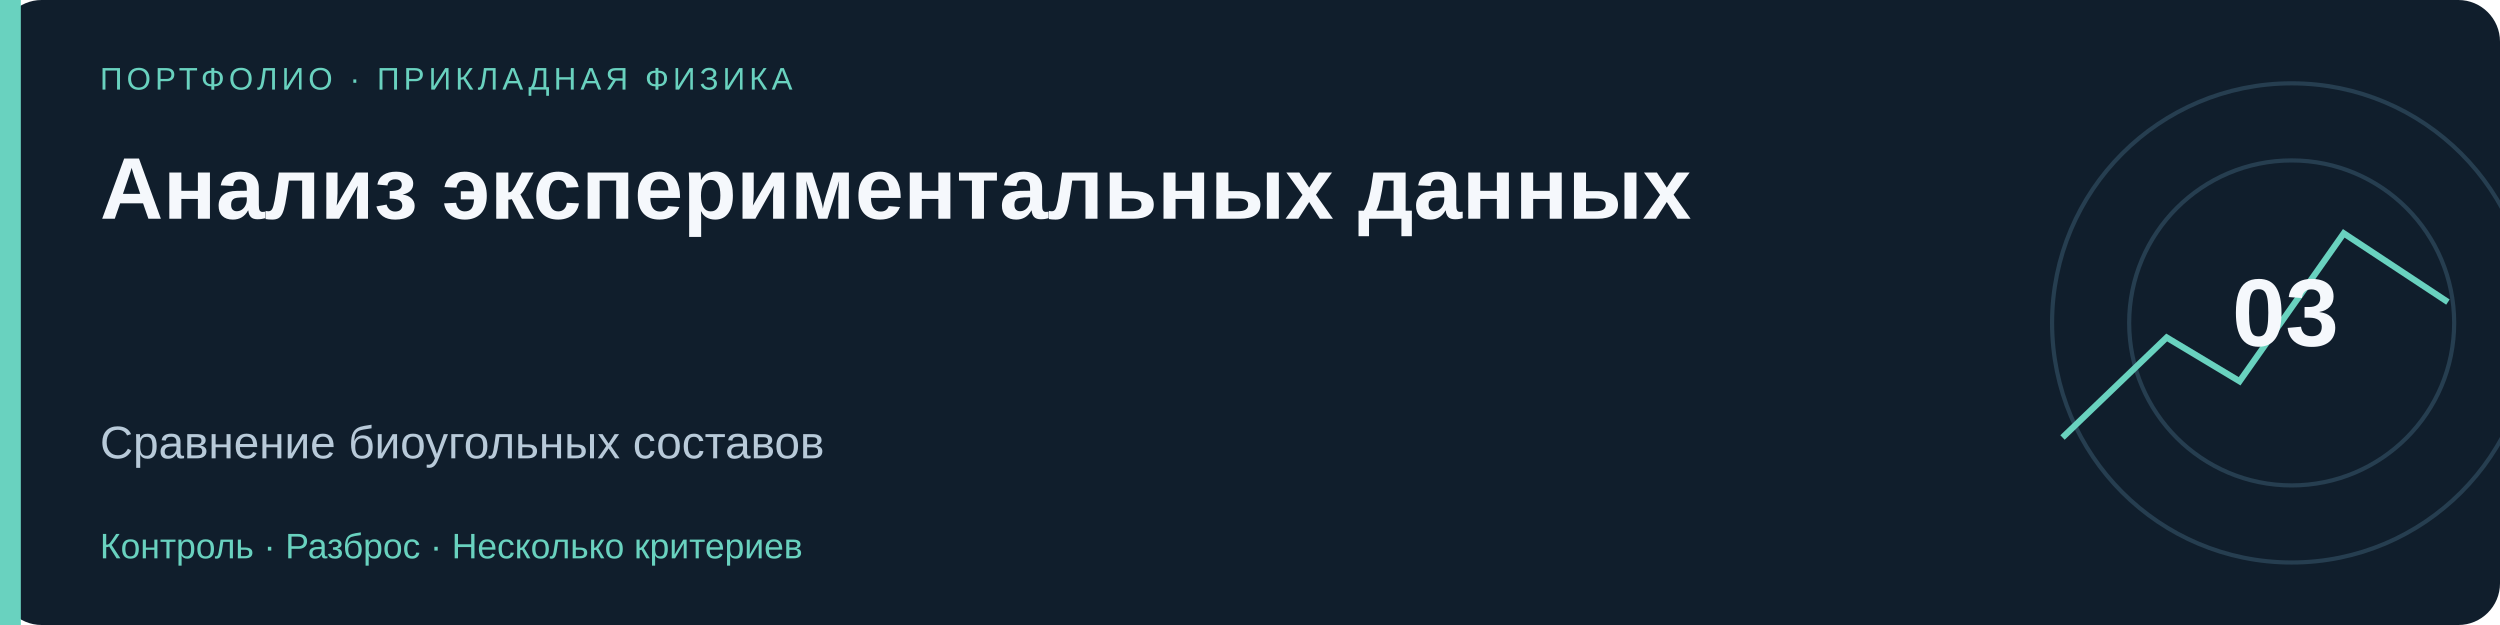
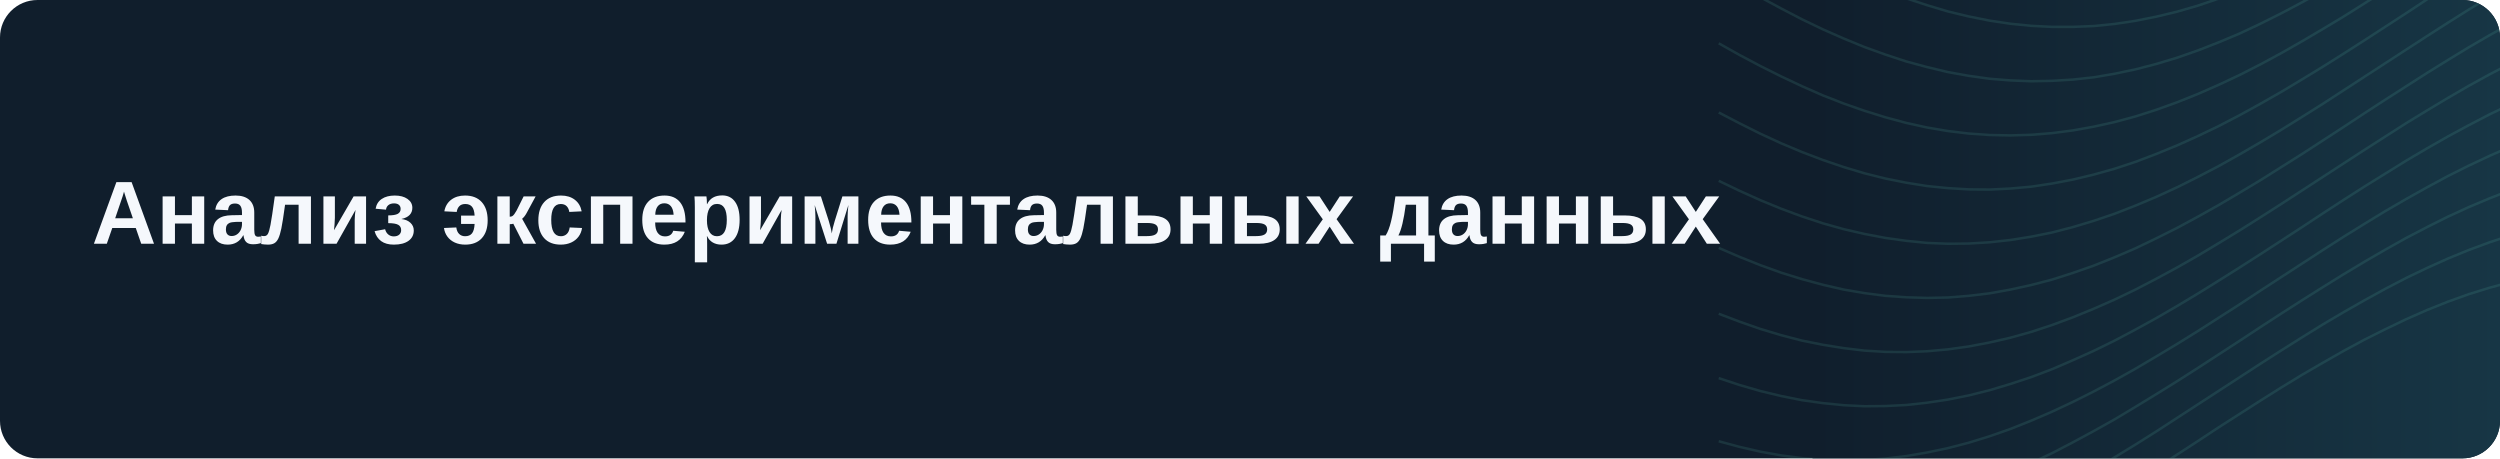
- <svg xmlns="http://www.w3.org/2000/svg" width="1200" height="300" viewBox="0 0 1200 300">
-   <rect width="1200" height="300" rx="20" fill="#101e2c" />
-   <rect x="0" y="0" width="10" height="300" fill="#69d2bf" />
-   <circle cx="1100" cy="155" r="115" fill="none" stroke="#263e50" stroke-width="2" />
-   <circle cx="1100" cy="155" r="78" fill="none" stroke="#263e50" stroke-width="2" />
-   <path d="M990 210L1040 162L1075 183L1125 112L1175 145" fill="none" stroke="#69d2bf" stroke-width="3" />
-   <g font-family="Arial,DejaVu Sans,sans-serif">
-     <text x="48" y="43" fill="#69d2bf" font-size="15" letter-spacing="2">ПОРТФОЛИО · ПРИКЛАДНАЯ ФИЗИКА</text>
-     <text x="48" y="105" fill="#f5f8fc" font-size="42" font-weight="700">Анализ экспериментальных данных</text>
-     <text x="48" y="220" fill="#b8cad9" font-size="22">Сравнение биоугольных составов</text>
-     <text x="48" y="268" fill="#69d2bf" font-size="17">Контроль  ·  Разброс  ·  Несколько критериев</text>
-     <text x="1097" y="166" fill="#f5f8fc" text-anchor="middle" font-size="46" font-weight="700">03</text>
+ <svg xmlns="http://www.w3.org/2000/svg" width="1200" height="220" viewBox="0 0 1200 220">
+   <rect width="1200" height="220" rx="18" fill="#101e2c" />
+   <defs>
+     <clipPath id="bounds">
+       <rect width="1200" height="220" rx="18" />
+     </clipPath>
+     <linearGradient id="shade">
+       <stop stop-color="#101e2c" />
+       <stop offset="1" stop-color="#173645" />
+     </linearGradient>
+   </defs>
+   <g clip-path="url(#bounds)">
+     <rect x="870" width="330" height="220" fill="url(#shade)" />
+     <path d="M825.0,-150.0 L835.0,-143.5 L845.0,-137.0 L855.0,-130.6 L865.0,-124.3 L875.0,-118.1 L885.0,-112.1 L895.0,-106.4 L905.0,-100.9 L915.0,-95.7 L925.0,-90.9 L935.0,-86.4 L945.0,-82.2 L955.0,-78.5 L965.0,-75.2 L975.0,-72.3 L985.0,-69.9 L995.0,-67.9 L1005.0,-66.5 L1015.0,-65.5 L1025.0,-65.0 L1035.0,-65.1 L1045.0,-65.6 L1055.0,-66.7 L1065.0,-68.2 L1075.0,-70.2 L1085.0,-72.7 L1095.0,-75.7 L1105.0,-79.0 L1115.0,-82.8 L1125.0,-87.1 L1135.0,-91.6 L1145.0,-96.5 L1155.0,-101.8 L1165.0,-107.3 L1175.0,-113.1 L1185.0,-119.1 L1195.0,-125.3 L1205.0,-131.6 L1215.0,-138.0 L1225.0,-144.5 L1235.0,-151.0 L1245.0,-157.6 L1255.0,-164.1 L1265.0,-170.5" fill="none" stroke="#69d2bf" stroke-opacity="0.13" stroke-width="1.2" />
+     <path d="M825.0,-115.5 L835.0,-109.0 L845.0,-102.7 L855.0,-96.4 L865.0,-90.3 L875.0,-84.4 L885.0,-78.7 L895.0,-73.3 L905.0,-68.2 L915.0,-63.5 L925.0,-59.1 L935.0,-55.1 L945.0,-51.4 L955.0,-48.2 L965.0,-45.5 L975.0,-43.2 L985.0,-41.4 L995.0,-40.1 L1005.0,-39.3 L1015.0,-39.0 L1025.0,-39.2 L1035.0,-39.9 L1045.0,-41.1 L1055.0,-42.8 L1065.0,-44.9 L1075.0,-47.5 L1085.0,-50.6 L1095.0,-54.1 L1105.0,-58.1 L1115.0,-62.4 L1125.0,-67.1 L1135.0,-72.1 L1145.0,-77.4 L1155.0,-83.0 L1165.0,-88.9 L1175.0,-94.9 L1185.0,-101.1 L1195.0,-107.5 L1205.0,-113.9 L1215.0,-120.5 L1225.0,-127.0 L1235.0,-133.5 L1245.0,-140.0 L1255.0,-146.4 L1265.0,-152.6" fill="none" stroke="#69d2bf" stroke-opacity="0.13" stroke-width="1.2" />
+     <path d="M825.0,-81.1 L835.0,-74.8 L845.0,-68.5 L855.0,-62.5 L865.0,-56.7 L875.0,-51.1 L885.0,-45.8 L895.0,-40.8 L905.0,-36.1 L915.0,-31.8 L925.0,-27.9 L935.0,-24.4 L945.0,-21.4 L955.0,-18.8 L965.0,-16.6 L975.0,-15.0 L985.0,-13.8 L995.0,-13.2 L1005.0,-13.0 L1015.0,-13.3 L1025.0,-14.2 L1035.0,-15.5 L1045.0,-17.4 L1055.0,-19.7 L1065.0,-22.4 L1075.0,-25.6 L1085.0,-29.3 L1095.0,-33.3 L1105.0,-37.8 L1115.0,-42.5 L1125.0,-47.7 L1135.0,-53.1 L1145.0,-58.7 L1155.0,-64.7 L1165.0,-70.8 L1175.0,-77.0 L1185.0,-83.4 L1195.0,-89.9 L1205.0,-96.4 L1215.0,-103.0 L1225.0,-109.5 L1235.0,-115.9 L1245.0,-122.2 L1255.0,-128.4 L1265.0,-134.4" fill="none" stroke="#69d2bf" stroke-opacity="0.13" stroke-width="1.2" />
+     <path d="M825.0,-46.9 L835.0,-40.7 L845.0,-34.7 L855.0,-29.0 L865.0,-23.5 L875.0,-18.2 L885.0,-13.3 L895.0,-8.8 L905.0,-4.6 L915.0,-0.8 L925.0,2.5 L935.0,5.5 L945.0,7.9 L955.0,9.9 L965.0,11.4 L975.0,12.4 L985.0,12.9 L995.0,12.9 L1005.0,12.5 L1015.0,11.5 L1025.0,10.0 L1035.0,8.0 L1045.0,5.6 L1055.0,2.7 L1065.0,-0.7 L1075.0,-4.5 L1085.0,-8.6 L1095.0,-13.2 L1105.0,-18.0 L1115.0,-23.2 L1125.0,-28.7 L1135.0,-34.5 L1145.0,-40.5 L1155.0,-46.6 L1165.0,-52.9 L1175.0,-59.4 L1185.0,-65.9 L1195.0,-72.4 L1205.0,-78.9 L1215.0,-85.4 L1225.0,-91.8 L1235.0,-98.1 L1245.0,-104.3 L1255.0,-110.2 L1265.0,-115.9" fill="none" stroke="#69d2bf" stroke-opacity="0.13" stroke-width="1.2" />
+     <path d="M825.0,-12.9 L835.0,-7.0 L845.0,-1.3 L855.0,4.1 L865.0,9.3 L875.0,14.1 L885.0,18.5 L895.0,22.6 L905.0,26.2 L915.0,29.5 L925.0,32.2 L935.0,34.6 L945.0,36.4 L955.0,37.8 L965.0,38.6 L975.0,39.0 L985.0,38.8 L995.0,38.2 L1005.0,37.1 L1015.0,35.4 L1025.0,33.3 L1035.0,30.7 L1045.0,27.7 L1055.0,24.2 L1065.0,20.3 L1075.0,16.1 L1085.0,11.4 L1095.0,6.4 L1105.0,1.1 L1115.0,-4.4 L1125.0,-10.3 L1135.0,-16.3 L1145.0,-22.5 L1155.0,-28.9 L1165.0,-35.3 L1175.0,-41.8 L1185.0,-48.3 L1195.0,-54.9 L1205.0,-61.3 L1215.0,-67.7 L1225.0,-74.0 L1235.0,-80.1 L1245.0,-85.9 L1255.0,-91.6 L1265.0,-97.0" fill="none" stroke="#69d2bf" stroke-opacity="0.13" stroke-width="1.2" />
+     <path d="M825.0,20.8 L835.0,26.4 L845.0,31.7 L855.0,36.7 L865.0,41.4 L875.0,45.8 L885.0,49.7 L895.0,53.2 L905.0,56.3 L915.0,59.0 L925.0,61.2 L935.0,62.9 L945.0,64.1 L955.0,64.8 L965.0,65.0 L975.0,64.7 L985.0,63.9 L995.0,62.6 L1005.0,60.8 L1015.0,58.6 L1025.0,55.9 L1035.0,52.7 L1045.0,49.1 L1055.0,45.1 L1065.0,40.7 L1075.0,36.0 L1085.0,30.9 L1095.0,25.5 L1105.0,19.8 L1115.0,13.9 L1125.0,7.9 L1135.0,1.6 L1145.0,-4.8 L1155.0,-11.2 L1165.0,-17.8 L1175.0,-24.3 L1185.0,-30.8 L1195.0,-37.3 L1205.0,-43.6 L1215.0,-49.8 L1225.0,-55.8 L1235.0,-61.7 L1245.0,-67.2 L1255.0,-72.5 L1265.0,-77.5" fill="none" stroke="#69d2bf" stroke-opacity="0.13" stroke-width="1.2" />
+     <path d="M825.0,54.0 L835.0,59.2 L845.0,64.2 L855.0,68.8 L865.0,73.0 L875.0,76.8 L885.0,80.2 L895.0,83.2 L905.0,85.7 L915.0,87.7 L925.0,89.3 L935.0,90.3 L945.0,90.9 L955.0,91.0 L965.0,90.5 L975.0,89.6 L985.0,88.1 L995.0,86.2 L1005.0,83.8 L1015.0,81.0 L1025.0,77.7 L1035.0,73.9 L1045.0,69.8 L1055.0,65.3 L1065.0,60.5 L1075.0,55.3 L1085.0,49.8 L1095.0,44.1 L1105.0,38.1 L1115.0,32.0 L1125.0,25.7 L1135.0,19.3 L1145.0,12.8 L1155.0,6.3 L1165.0,-0.3 L1175.0,-6.8 L1185.0,-13.2 L1195.0,-19.5 L1205.0,-25.6 L1215.0,-31.6 L1225.0,-37.4 L1235.0,-42.9 L1245.0,-48.1 L1255.0,-52.9 L1265.0,-57.5" fill="none" stroke="#69d2bf" stroke-opacity="0.13" stroke-width="1.2" />
+     <path d="M825.0,86.8 L835.0,91.6 L845.0,96.1 L855.0,100.2 L865.0,103.9 L875.0,107.2 L885.0,110.0 L895.0,112.3 L905.0,114.2 L915.0,115.6 L925.0,116.6 L935.0,117.0 L945.0,116.9 L955.0,116.3 L965.0,115.2 L975.0,113.6 L985.0,111.6 L995.0,109.0 L1005.0,106.0 L1015.0,102.6 L1025.0,98.7 L1035.0,94.5 L1045.0,89.9 L1055.0,84.9 L1065.0,79.7 L1075.0,74.1 L1085.0,68.3 L1095.0,62.3 L1105.0,56.1 L1115.0,49.8 L1125.0,43.3 L1135.0,36.8 L1145.0,30.3 L1155.0,23.8 L1165.0,17.3 L1175.0,10.9 L1185.0,4.6 L1195.0,-1.5 L1205.0,-7.4 L1215.0,-13.0 L1225.0,-18.4 L1235.0,-23.6 L1245.0,-28.3 L1255.0,-32.8 L1265.0,-36.8" fill="none" stroke="#69d2bf" stroke-opacity="0.13" stroke-width="1.2" />
+     <path d="M825.0,119.0 L835.0,123.3 L845.0,127.3 L855.0,130.9 L865.0,134.0 L875.0,136.7 L885.0,139.0 L895.0,140.7 L905.0,142.0 L915.0,142.7 L925.0,143.0 L935.0,142.8 L945.0,142.0 L955.0,140.8 L965.0,139.0 L975.0,136.8 L985.0,134.2 L995.0,131.0 L1005.0,127.5 L1015.0,123.5 L1025.0,119.2 L1035.0,114.4 L1045.0,109.4 L1055.0,104.0 L1065.0,98.4 L1075.0,92.5 L1085.0,86.5 L1095.0,80.2 L1105.0,73.9 L1115.0,67.4 L1125.0,60.9 L1135.0,54.3 L1145.0,47.8 L1155.0,41.4 L1165.0,35.0 L1175.0,28.8 L1185.0,22.7 L1195.0,16.9 L1205.0,11.3 L1215.0,6.0 L1225.0,1.0 L1235.0,-3.7 L1245.0,-8.0 L1255.0,-11.9 L1265.0,-15.4" fill="none" stroke="#69d2bf" stroke-opacity="0.13" stroke-width="1.2" />
+     <path d="M825.0,150.6 L835.0,154.4 L845.0,157.9 L855.0,160.9 L865.0,163.5 L875.0,165.5 L885.0,167.1 L895.0,168.3 L905.0,168.9 L915.0,169.0 L925.0,168.6 L935.0,167.7 L945.0,166.3 L955.0,164.4 L965.0,162.1 L975.0,159.3 L985.0,156.0 L995.0,152.3 L1005.0,148.2 L1015.0,143.8 L1025.0,139.0 L1035.0,133.8 L1045.0,128.4 L1055.0,122.7 L1065.0,116.7 L1075.0,110.6 L1085.0,104.3 L1095.0,97.9 L1105.0,91.4 L1115.0,84.9 L1125.0,78.4 L1135.0,71.9 L1145.0,65.5 L1155.0,59.1 L1165.0,53.0 L1175.0,47.0 L1185.0,41.2 L1195.0,35.7 L1205.0,30.5 L1215.0,25.5 L1225.0,21.0 L1235.0,16.8 L1245.0,13.0 L1255.0,9.6 L1265.0,6.7" fill="none" stroke="#69d2bf" stroke-opacity="0.13" stroke-width="1.2" />
+     <path d="M825.0,181.5 L835.0,184.8 L845.0,187.7 L855.0,190.1 L865.0,192.1 L875.0,193.5 L885.0,194.5 L895.0,195.0 L905.0,194.9 L915.0,194.4 L925.0,193.3 L935.0,191.8 L945.0,189.8 L955.0,187.3 L965.0,184.3 L975.0,181.0 L985.0,177.2 L995.0,172.9 L1005.0,168.4 L1015.0,163.5 L1025.0,158.2 L1035.0,152.7 L1045.0,146.9 L1055.0,140.9 L1065.0,134.7 L1075.0,128.4 L1085.0,122.0 L1095.0,115.5 L1105.0,109.0 L1115.0,102.4 L1125.0,95.9 L1135.0,89.5 L1145.0,83.3 L1155.0,77.1 L1165.0,71.2 L1175.0,65.5 L1185.0,60.1 L1195.0,54.9 L1205.0,50.1 L1215.0,45.7 L1225.0,41.6 L1235.0,37.9 L1245.0,34.7 L1255.0,31.9 L1265.0,29.5" fill="none" stroke="#69d2bf" stroke-opacity="0.13" stroke-width="1.2" />
+     <path d="M825.0,211.8 L835.0,214.5 L845.0,216.8 L855.0,218.6 L865.0,219.9 L875.0,220.7 L885.0,221.0 L895.0,220.8 L905.0,220.1 L915.0,218.9 L925.0,217.2 L935.0,215.1 L945.0,212.5 L955.0,209.4 L965.0,205.9 L975.0,201.9 L985.0,197.6 L995.0,192.9 L1005.0,187.9 L1015.0,182.6 L1025.0,177.0 L1035.0,171.1 L1045.0,165.1 L1055.0,158.9 L1065.0,152.5 L1075.0,146.1 L1085.0,139.5 L1095.0,133.0 L1105.0,126.5 L1115.0,120.0 L1125.0,113.6 L1135.0,107.4 L1145.0,101.3 L1155.0,95.5 L1165.0,89.9 L1175.0,84.5 L1185.0,79.5 L1195.0,74.8 L1205.0,70.4 L1215.0,66.4 L1225.0,62.9 L1235.0,59.8 L1245.0,57.1 L1255.0,54.9 L1265.0,53.2" fill="none" stroke="#69d2bf" stroke-opacity="0.13" stroke-width="1.2" />
+     <path d="M825.0,241.2 L835.0,243.4 L845.0,245.0 L855.0,246.2 L865.0,246.8 L875.0,247.0 L885.0,246.7 L895.0,245.8 L905.0,244.5 L915.0,242.6 L925.0,240.3 L935.0,237.6 L945.0,234.4 L955.0,230.7 L965.0,226.7 L975.0,222.2 L985.0,217.5 L995.0,212.3 L1005.0,206.9 L1015.0,201.3 L1025.0,195.3 L1035.0,189.2 L1045.0,183.0 L1055.0,176.6 L1065.0,170.1 L1075.0,163.6 L1085.0,157.0 L1095.0,150.5 L1105.0,144.1 L1115.0,137.8 L1125.0,131.6 L1135.0,125.6 L1145.0,119.8 L1155.0,114.2 L1165.0,109.0 L1175.0,104.0 L1185.0,99.4 L1195.0,95.2 L1205.0,91.3 L1215.0,87.9 L1225.0,84.9 L1235.0,82.4 L1245.0,80.3 L1255.0,78.8 L1265.0,77.7" fill="none" stroke="#69d2bf" stroke-opacity="0.13" stroke-width="1.2" />
+     <path d="M825.0,269.9 L835.0,271.4 L845.0,272.4 L855.0,272.9 L865.0,272.9 L875.0,272.5 L885.0,271.5 L895.0,270.0 L905.0,268.0 L915.0,265.6 L925.0,262.7 L935.0,259.3 L945.0,255.5 L955.0,251.4 L965.0,246.8 L975.0,242.0 L985.0,236.8 L995.0,231.3 L1005.0,225.5 L1015.0,219.5 L1025.0,213.4 L1035.0,207.1 L1045.0,200.6 L1055.0,194.1 L1065.0,187.6 L1075.0,181.1 L1085.0,174.6 L1095.0,168.2 L1105.0,161.9 L1115.0,155.7 L1125.0,149.8 L1135.0,144.1 L1145.0,138.6 L1155.0,133.4 L1165.0,128.6 L1175.0,124.1 L1185.0,120.0 L1195.0,116.3 L1205.0,113.0 L1215.0,110.1 L1225.0,107.7 L1235.0,105.8 L1245.0,104.4 L1255.0,103.5 L1265.0,103.0" fill="none" stroke="#69d2bf" stroke-opacity="0.13" stroke-width="1.2" />
+     <path d="M825.0,297.8 L835.0,298.6 L845.0,299.0 L855.0,298.8 L865.0,298.2 L875.0,297.1 L885.0,295.4 L895.0,293.3 L905.0,290.7 L915.0,287.7 L925.0,284.2 L935.0,280.3 L945.0,276.1 L955.0,271.4 L965.0,266.4 L975.0,261.1 L985.0,255.6 L995.0,249.7 L1005.0,243.7 L1015.0,237.5 L1025.0,231.1 L1035.0,224.7 L1045.0,218.2 L1055.0,211.7 L1065.0,205.1 L1075.0,198.7 L1085.0,192.3 L1095.0,186.0 L1105.0,179.9 L1115.0,174.1 L1125.0,168.4 L1135.0,163.0 L1145.0,158.0 L1155.0,153.2 L1165.0,148.8 L1175.0,144.8 L1185.0,141.2 L1195.0,138.1 L1205.0,135.4 L1215.0,133.1 L1225.0,131.3 L1235.0,130.1 L1245.0,129.3 L1255.0,129.0 L1265.0,129.2" fill="none" stroke="#69d2bf" stroke-opacity="0.13" stroke-width="1.2" />
  </g>
+   <text x="44" y="117" fill="#f5f8fc" font-family="Arial,DejaVu Sans,sans-serif" font-size="43" font-weight="700">Анализ экспериментальных данных</text>
</svg>
